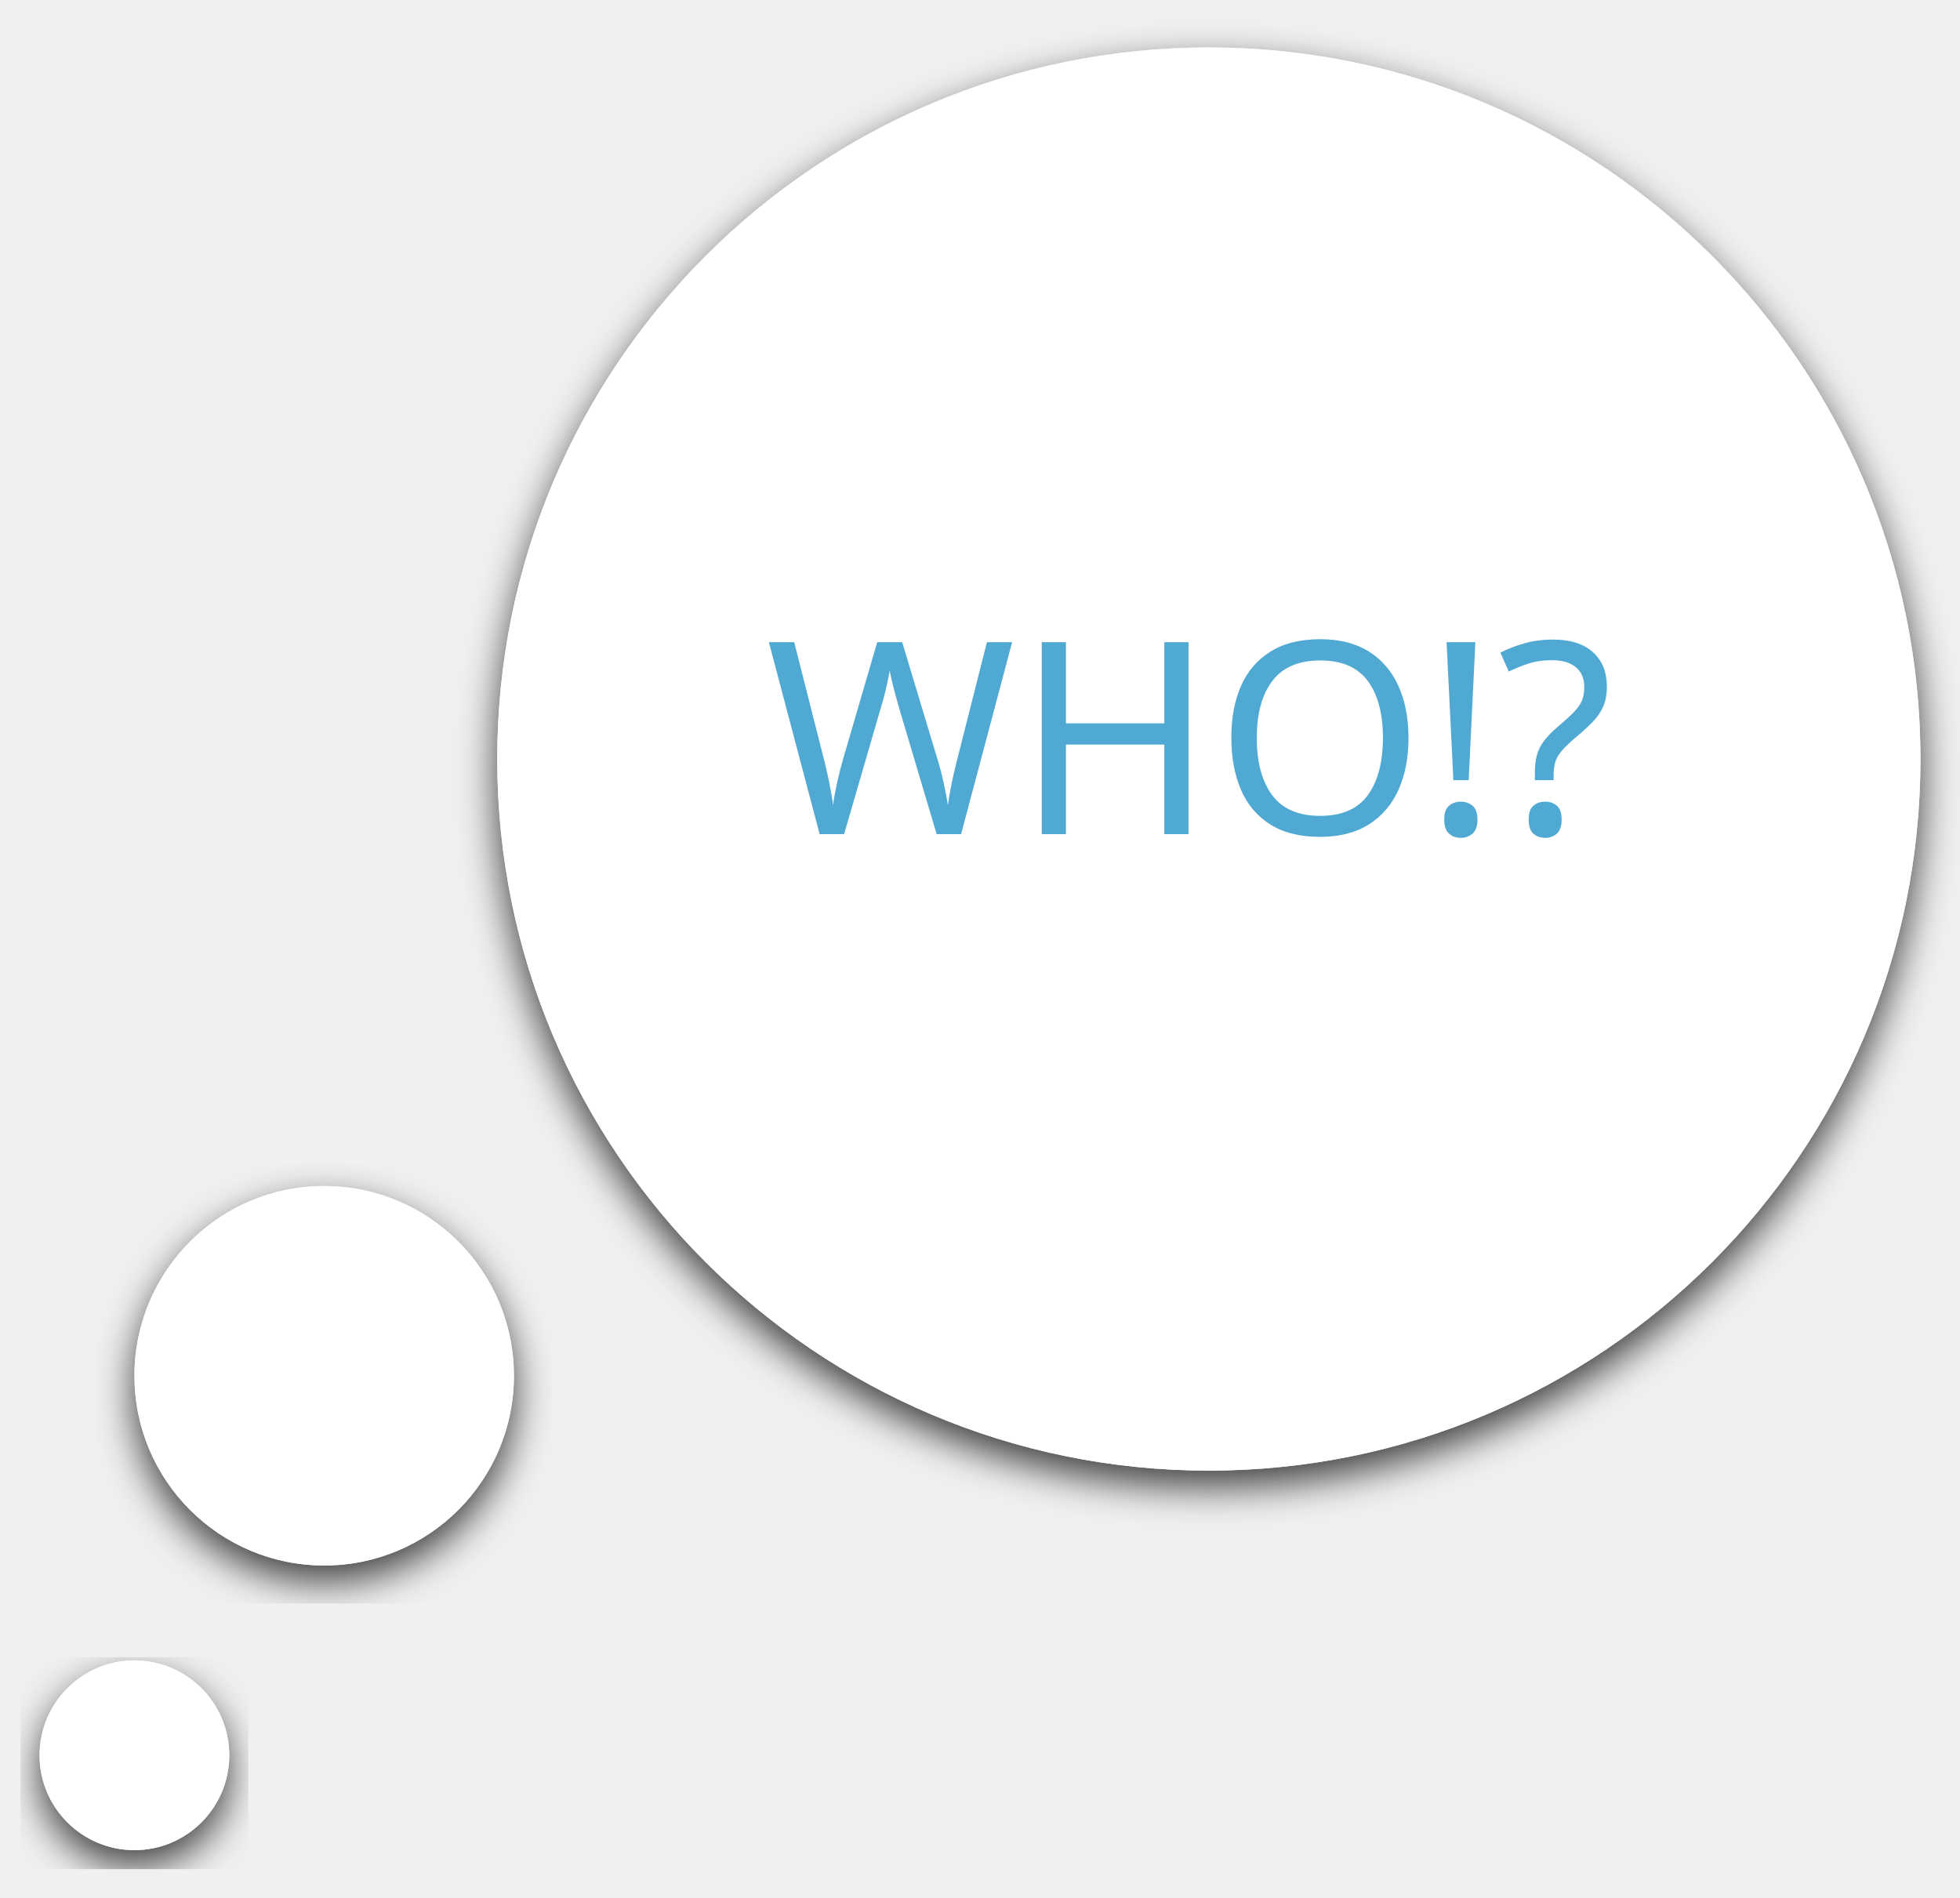
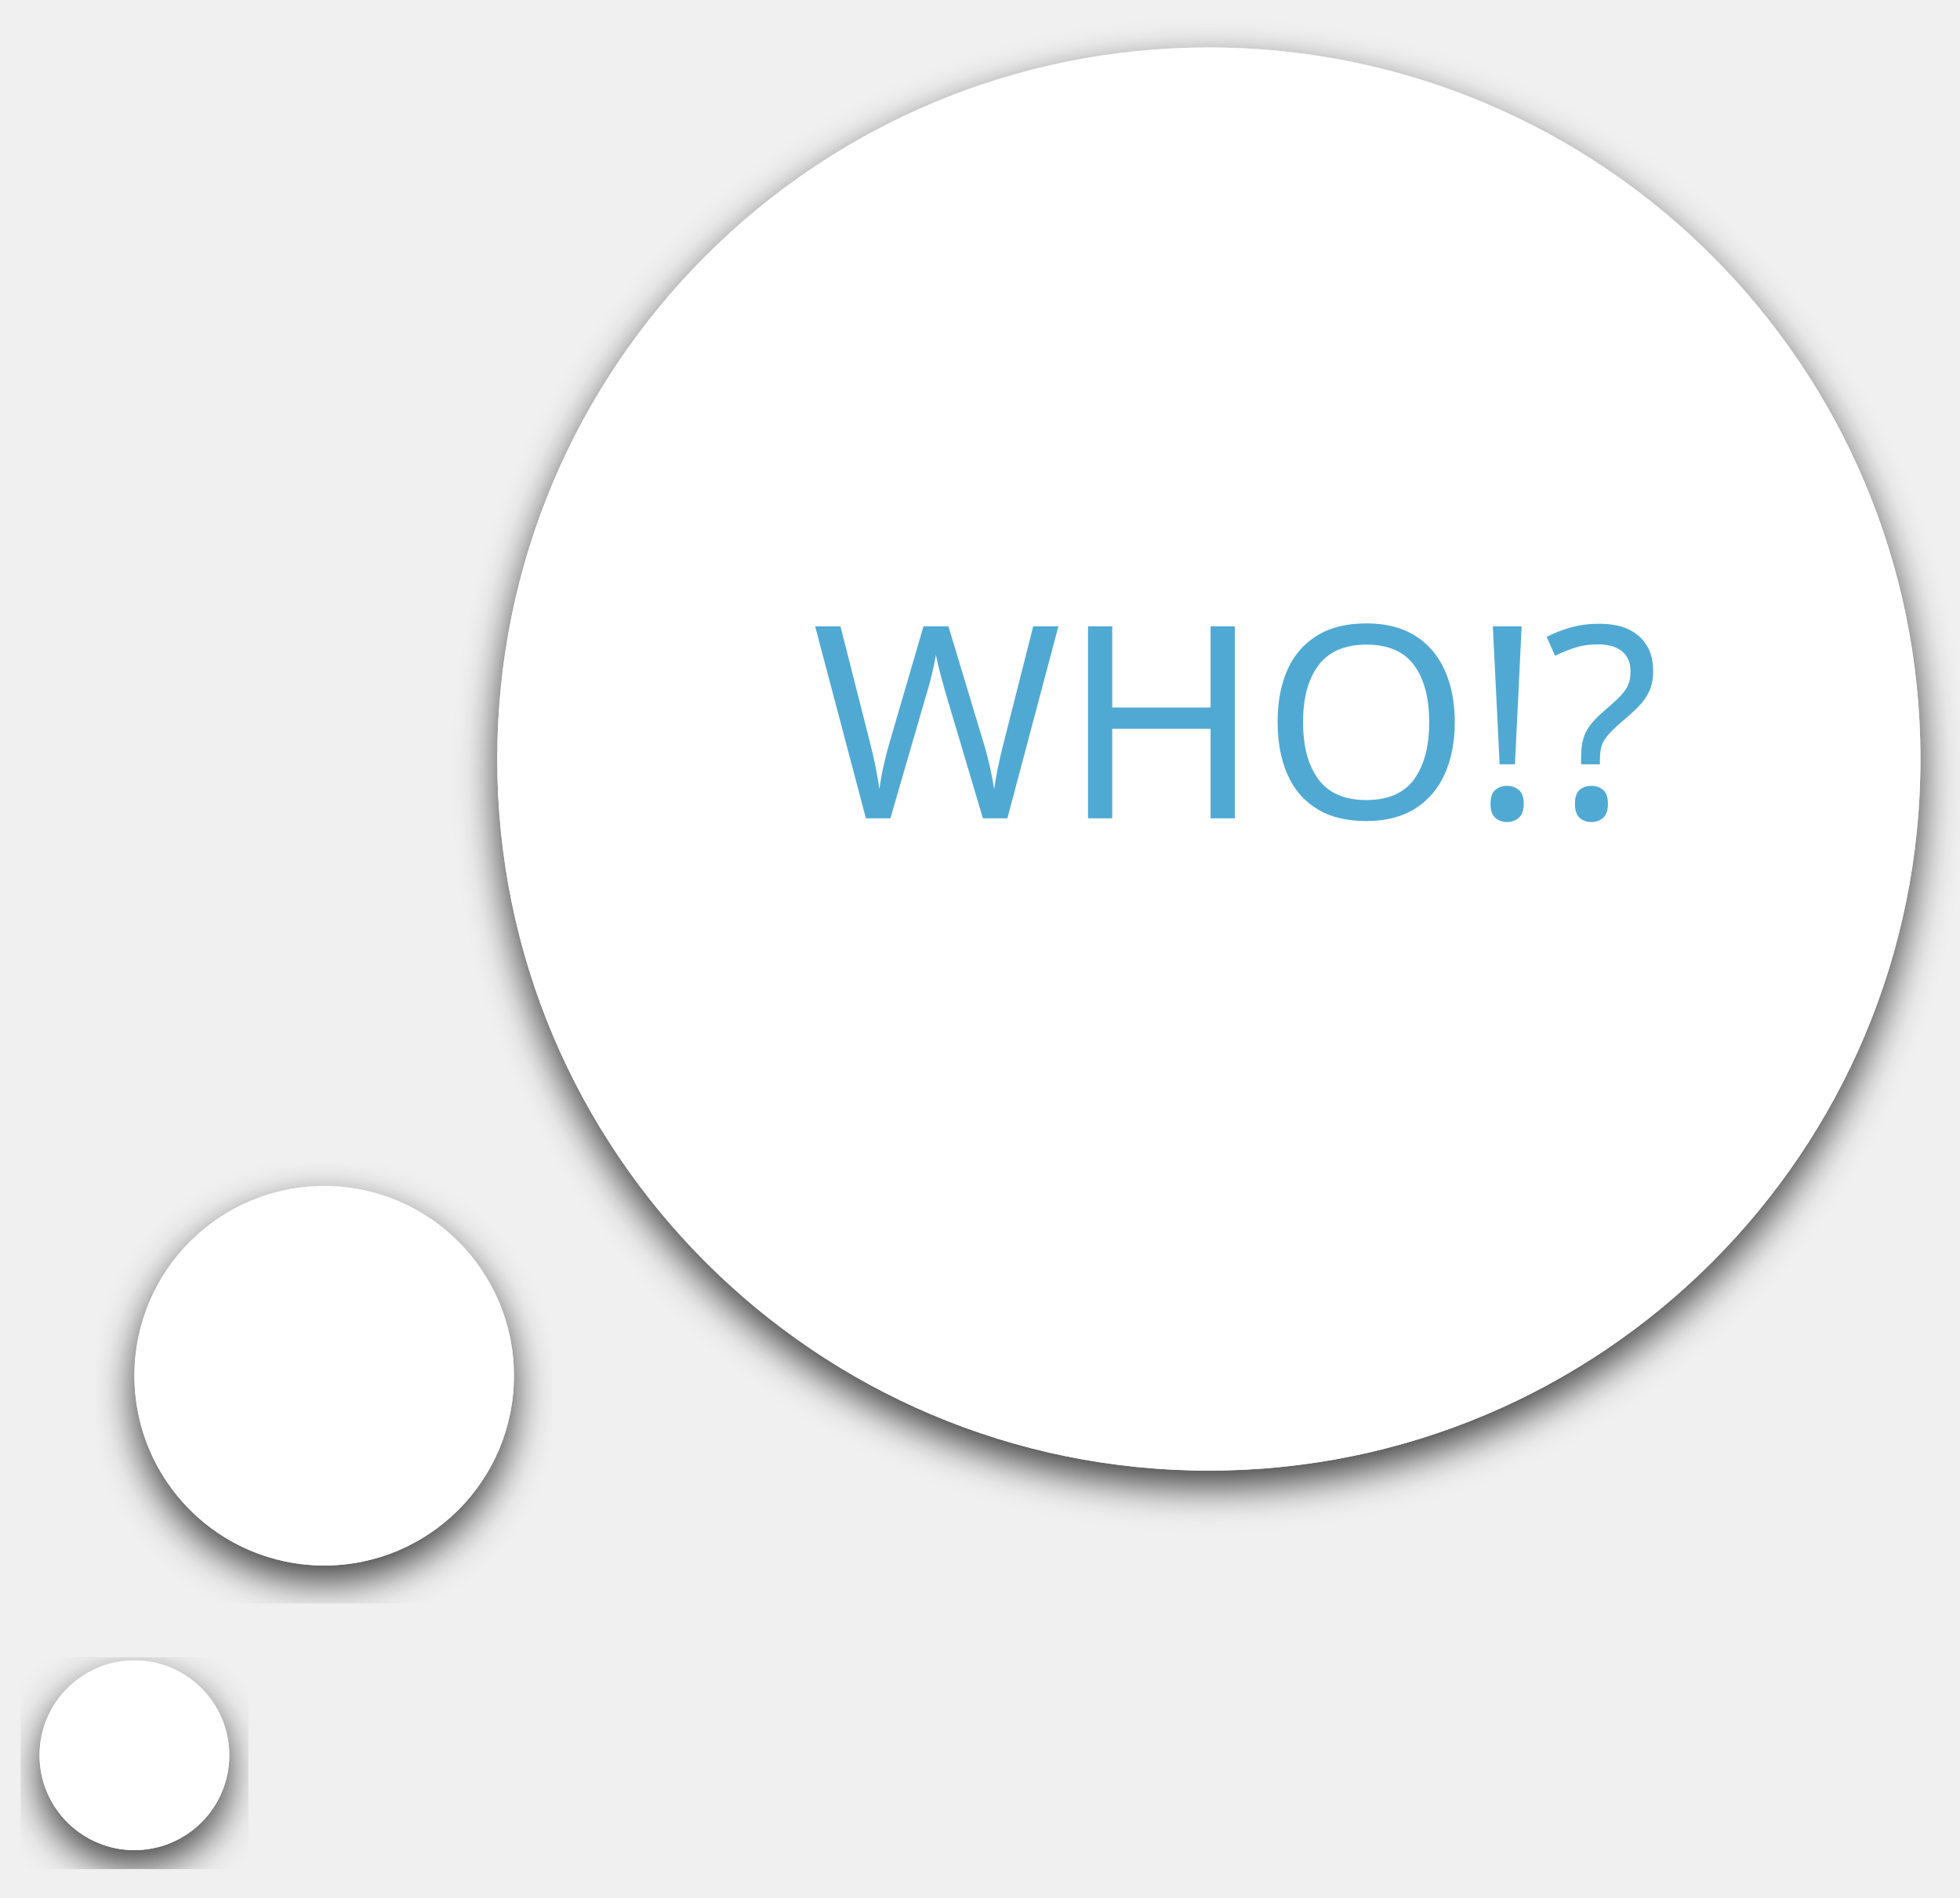
<svg xmlns="http://www.w3.org/2000/svg" version="1.1" x="0" y="0" width="247.886" height="240" viewBox="0, 0, 247.886, 240">
  <defs>
    <clipPath id="Clip_1">
      <path d="M-1,202 L35,202 L35,242 L-1,242 z M17,210 C10.373,210 5,215.373 5,222 C5,228.627 10.373,234 17,234 C23.627,234 29,228.627 29,222 C29,215.373 23.627,210 17,210 z" />
    </clipPath>
    <filter id="Shadow_2">
      <feGaussianBlur in="SourceAlpha" stdDeviation="2.5" />
      <feOffset dx="0" dy="2" result="offsetblur" />
      <feFlood flood-color="#000000" />
      <feComposite in2="offsetblur" operator="in" />
    </filter>
    <clipPath id="Clip_3">
      <path d="M11,142 L71,142 L71,206 L11,206 z M41,150 C27.745,150 17,160.745 17,174 C17,187.255 27.745,198 41,198 C54.255,198 65,187.255 65,174 C65,160.745 54.255,150 41,150 z" />
    </clipPath>
    <filter id="Shadow_4">
      <feGaussianBlur in="SourceAlpha" stdDeviation="2.5" />
      <feOffset dx="0" dy="2" result="offsetblur" />
      <feFlood flood-color="#000000" />
      <feComposite in2="offsetblur" operator="in" />
    </filter>
    <clipPath id="Clip_5">
      <path d="M56.886,-2 L248.886,-2 L248.886,194 L56.886,194 z M152.886,6 C103.18,6 62.886,46.294 62.886,96 C62.886,145.706 103.18,186 152.886,186 C202.591,186 242.886,145.706 242.886,96 C242.886,46.294 202.591,6 152.885,6 z" />
    </clipPath>
    <filter id="Shadow_6">
      <feGaussianBlur in="SourceAlpha" stdDeviation="2.5" />
      <feOffset dx="0" dy="2" result="offsetblur" />
      <feFlood flood-color="#000000" />
      <feComposite in2="offsetblur" operator="in" />
    </filter>
  </defs>
  <g id="Layer_1">
    <g>
      <path d="M17,210 C23.627,210 29,215.373 29,222 C29,228.627 23.627,234 17,234 C10.373,234 5,228.627 5,222 C5,215.373 10.373,210 17,210 z" clip-path="url(#Clip_1)" filter="url(#Shadow_2)" fill="rgba(0,0,0,0.75)" />
      <path d="M17,234 C10.373,234 5,228.627 5,222 C5,215.373 10.373,210 17,210 C23.627,210 29,215.373 29,222 C29,228.627 23.627,234 17,234 z" fill="#FFFFFF" />
    </g>
    <g>
      <path d="M41,150 C54.255,150 65,160.745 65,174 C65,187.255 54.255,198 41,198 C27.745,198 17,187.255 17,174 C17,160.745 27.745,150 41,150 z" clip-path="url(#Clip_3)" filter="url(#Shadow_4)" fill="rgba(0,0,0,0.75)" />
      <path d="M41,198 C27.745,198 17,187.255 17,174 C17,160.745 27.745,150 41,150 C54.255,150 65,160.745 65,174 C65,187.255 54.255,198 41,198 z" fill="#FFFFFF" />
    </g>
    <g>
      <path d="M152.885,6 C202.591,6 242.886,46.294 242.886,96 C242.886,145.706 202.591,186 152.886,186 C103.18,186 62.886,145.706 62.886,96 C62.886,46.294 103.18,6 152.886,6 z" clip-path="url(#Clip_5)" filter="url(#Shadow_6)" fill="rgba(0,0,0,0.75)" />
      <path d="M152.886,186 C103.18,186 62.886,145.706 62.886,96 C62.886,46.294 103.18,6 152.886,6 C202.591,6 242.886,46.294 242.886,96 C242.886,145.706 202.591,186 152.886,186 z" fill="#FFFFFF" />
    </g>
    <text transform="matrix(1, 0, 0, 1, 152.886, 96)">
-       <tspan x="-56.049" y="9.5" font-family="HelveticaNeue-Bold" font-size="34" fill="#50A9D3">WHO!?</tspan>
+       <tspan x="-50.201" y="7.5" font-family="MarkerFelt-Wide" font-size="34" fill="#50A9D3">WHO!?</tspan>
    </text>
  </g>
</svg>
